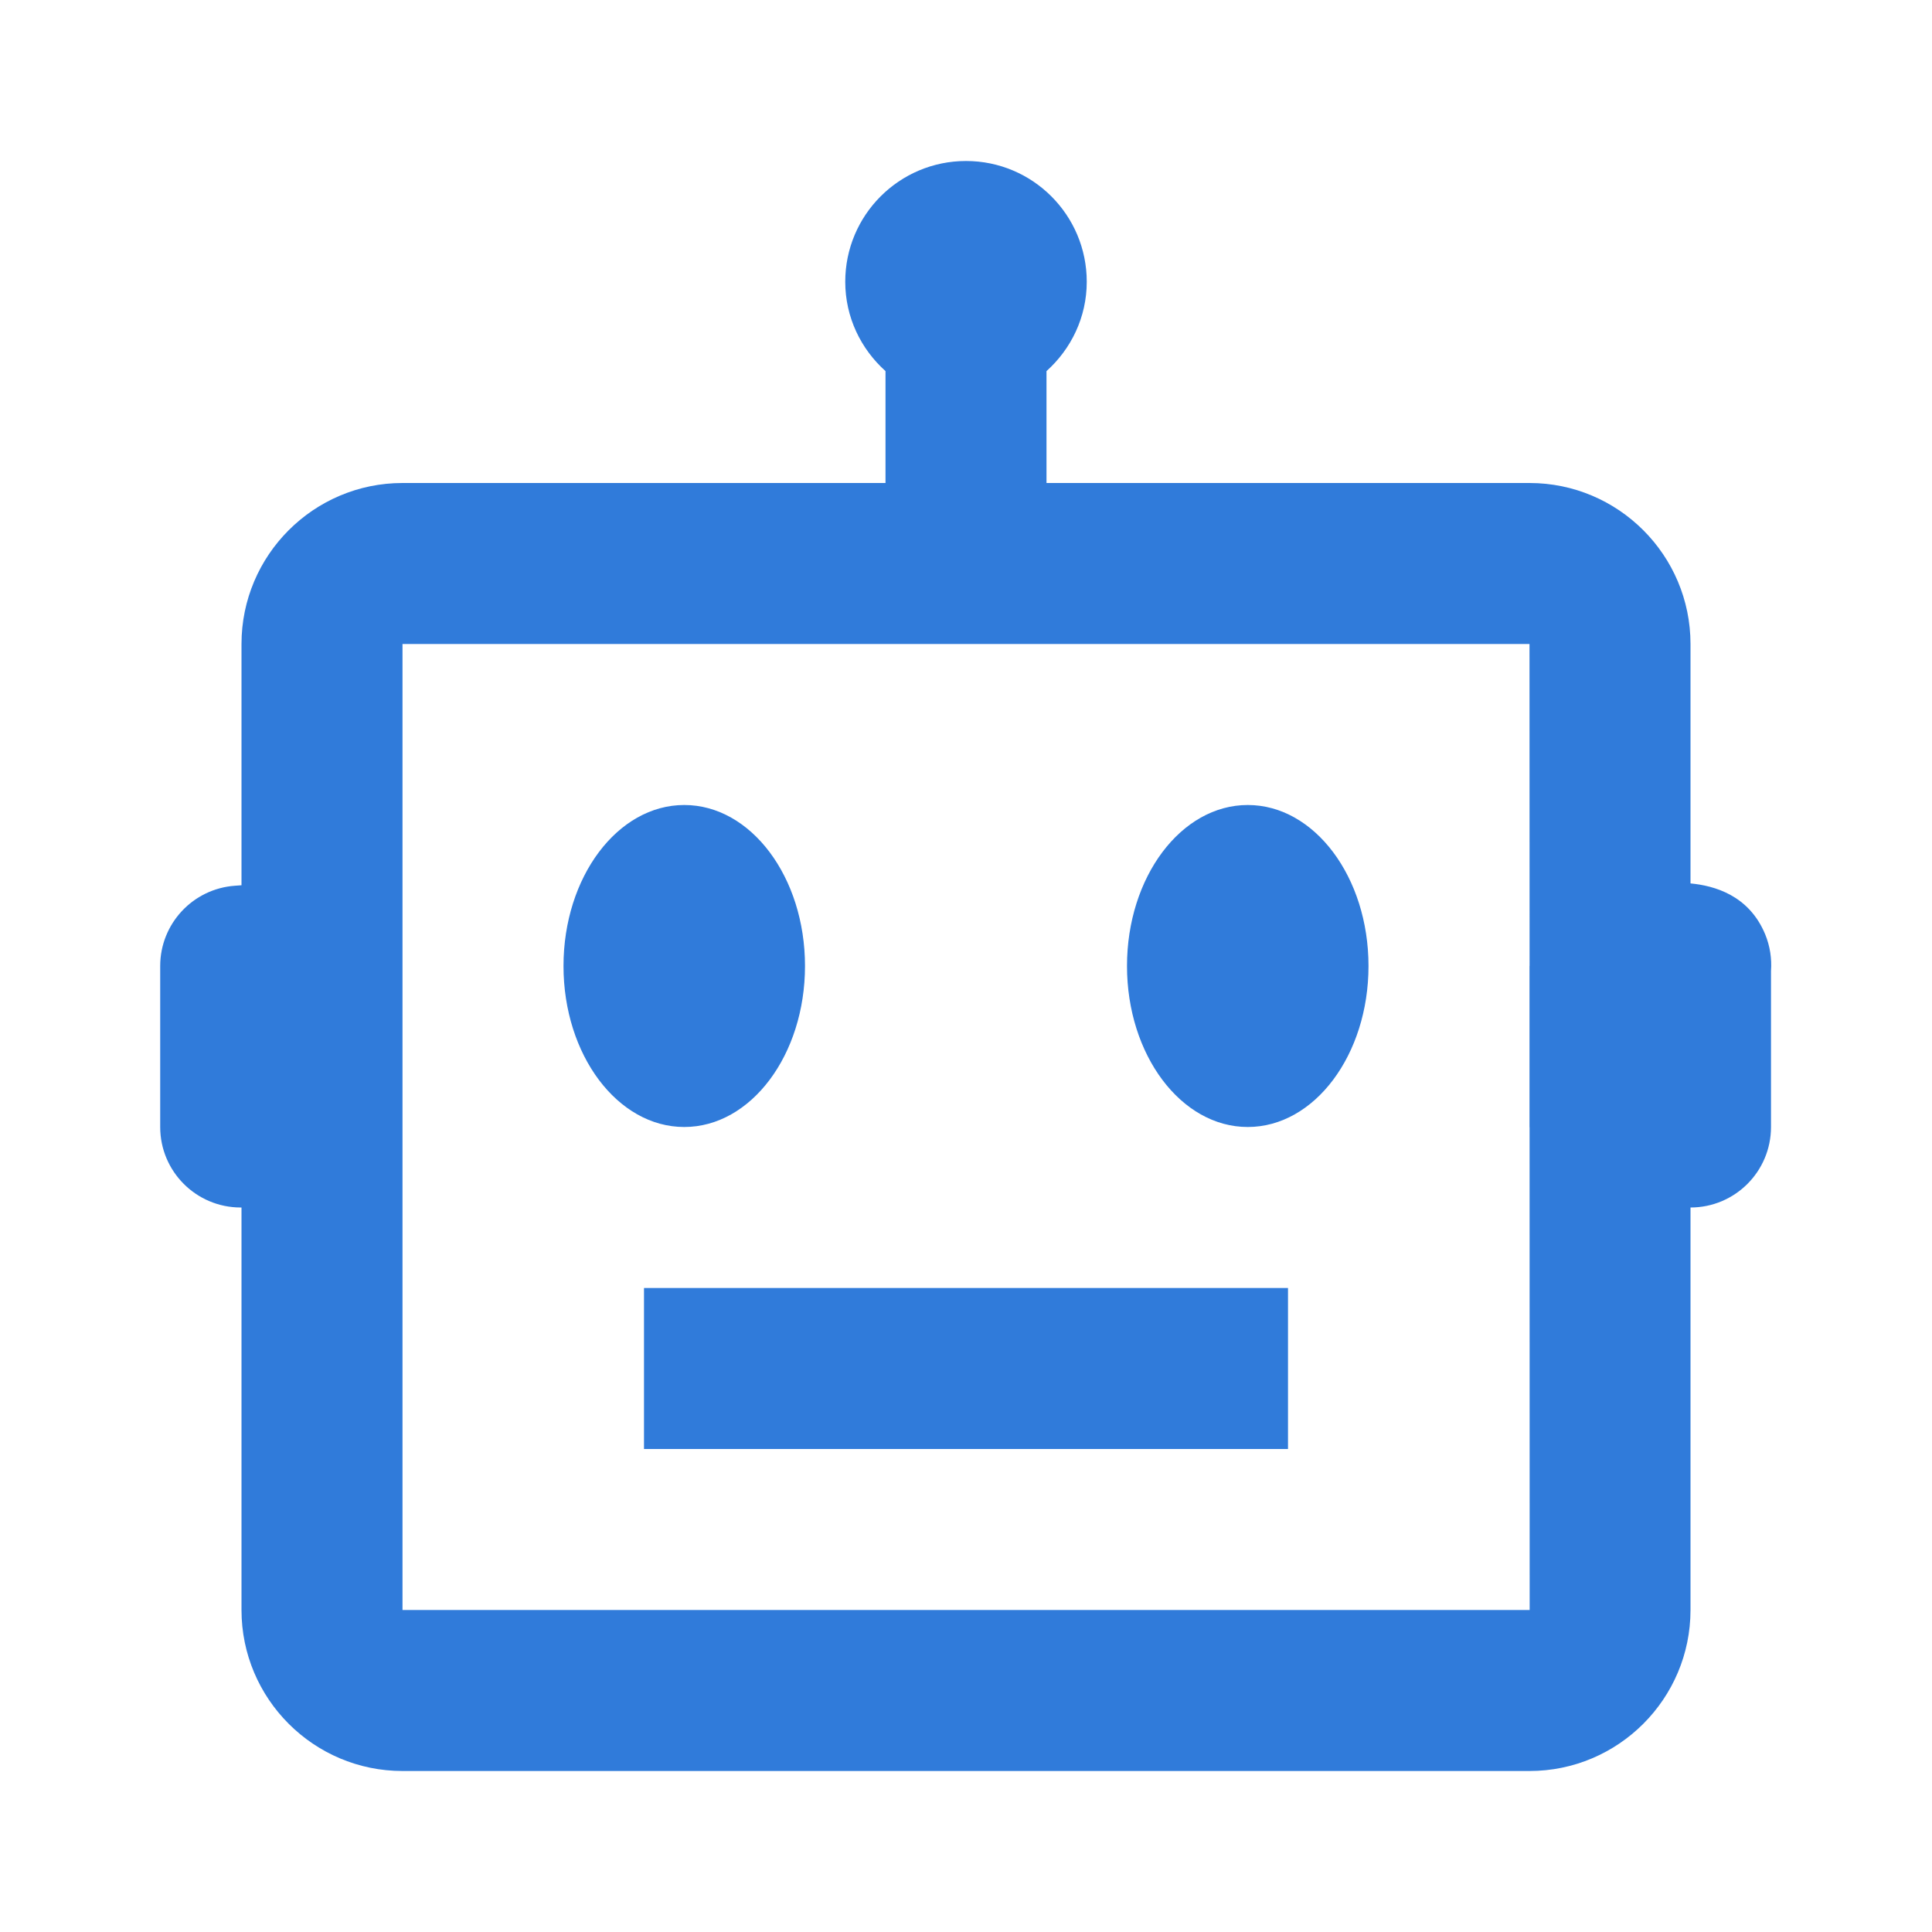
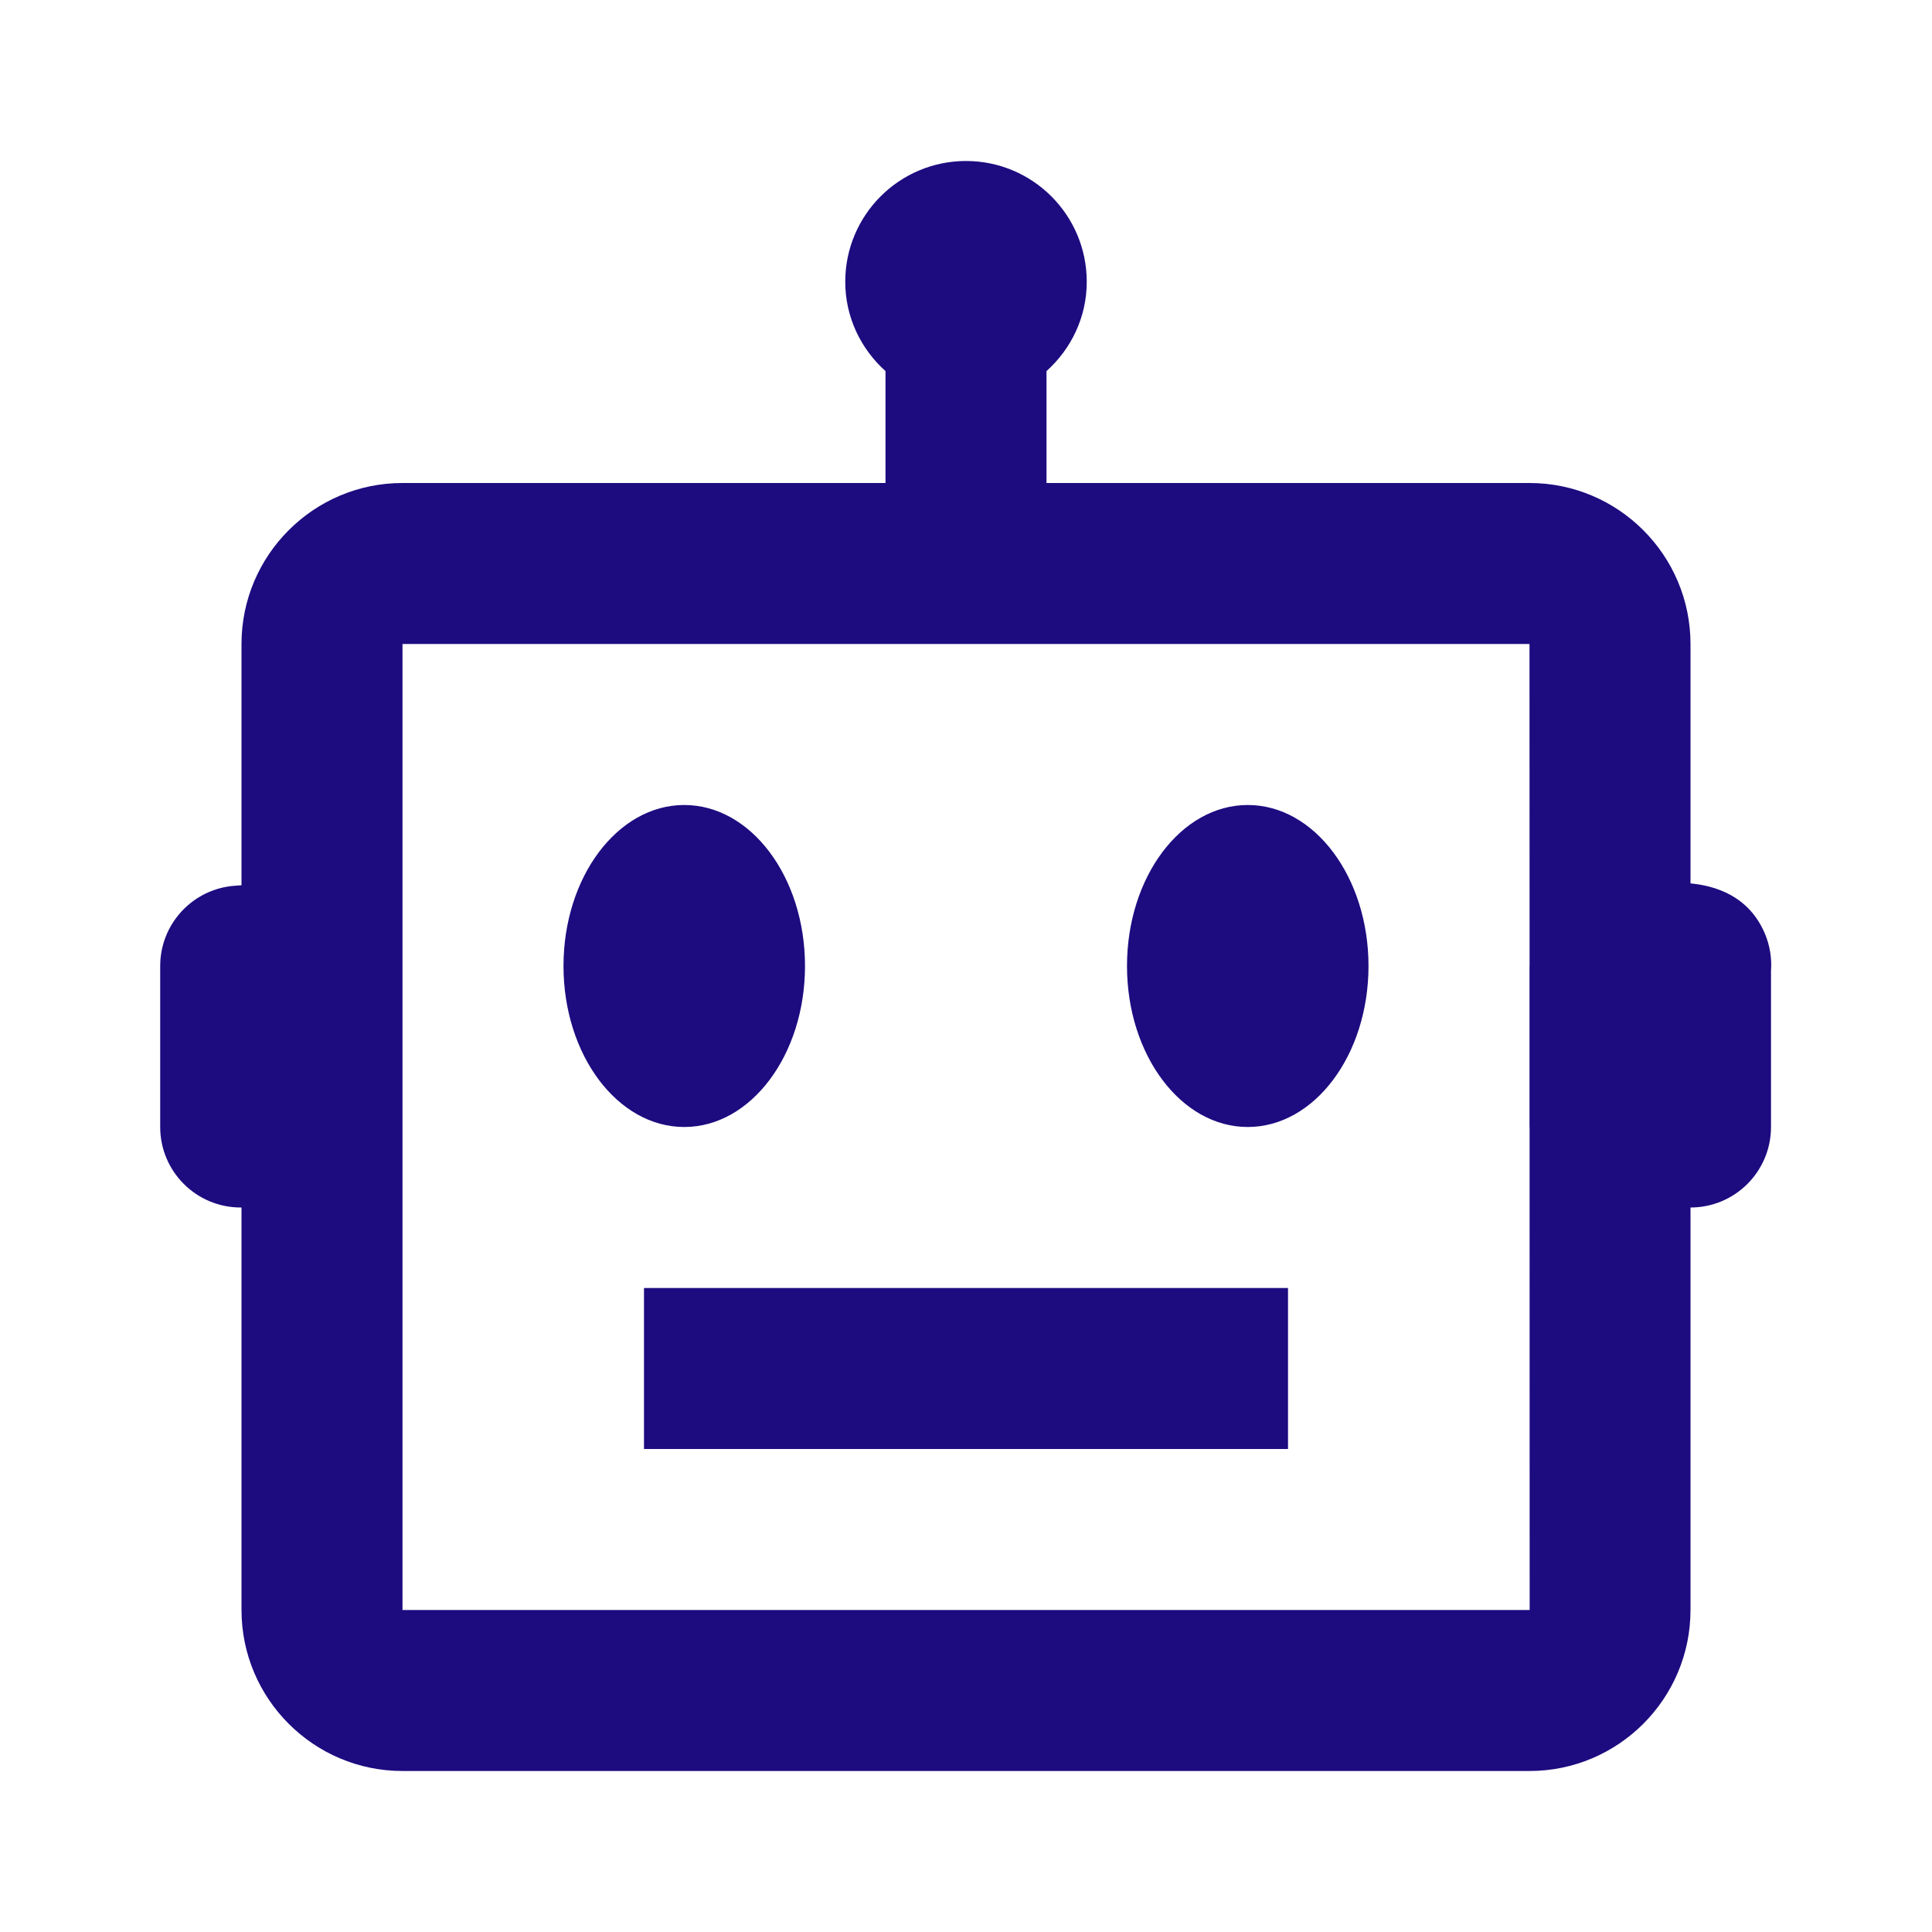
- <svg xmlns="http://www.w3.org/2000/svg" width="24" height="24" viewBox="0 0 24 24" style="fill: rgba(48, 123, 218, 1);transform: ;msFilter:;">
+ <svg xmlns="http://www.w3.org/2000/svg" width="24" height="24" viewBox="0 0 24 24" style="fill:#1d0b80;transform: ;msFilter:;">
  <path d="M21.928 11.607c-.202-.488-.635-.605-.928-.633V8c0-1.103-.897-2-2-2h-6V4.61c.305-.274.5-.668.5-1.11a1.5 1.5 0 0 0-3 0c0 .442.195.836.5 1.11V6H5c-1.103 0-2 .897-2 2v2.997l-.082.006A1 1 0 0 0 1.99 12v2a1 1 0 0 0 1 1H3v5c0 1.103.897 2 2 2h14c1.103 0 2-.897 2-2v-5a1 1 0 0 0 1-1v-1.938a1.006 1.006 0 0 0-.072-.455zM5 20V8h14l.001 3.996L19 12v2l.001.005.001 5.995H5z" />
  <ellipse cx="8.5" cy="12" rx="1.5" ry="2" />
  <ellipse cx="15.5" cy="12" rx="1.5" ry="2" />
  <path d="M8 16h8v2H8z" />
</svg>
